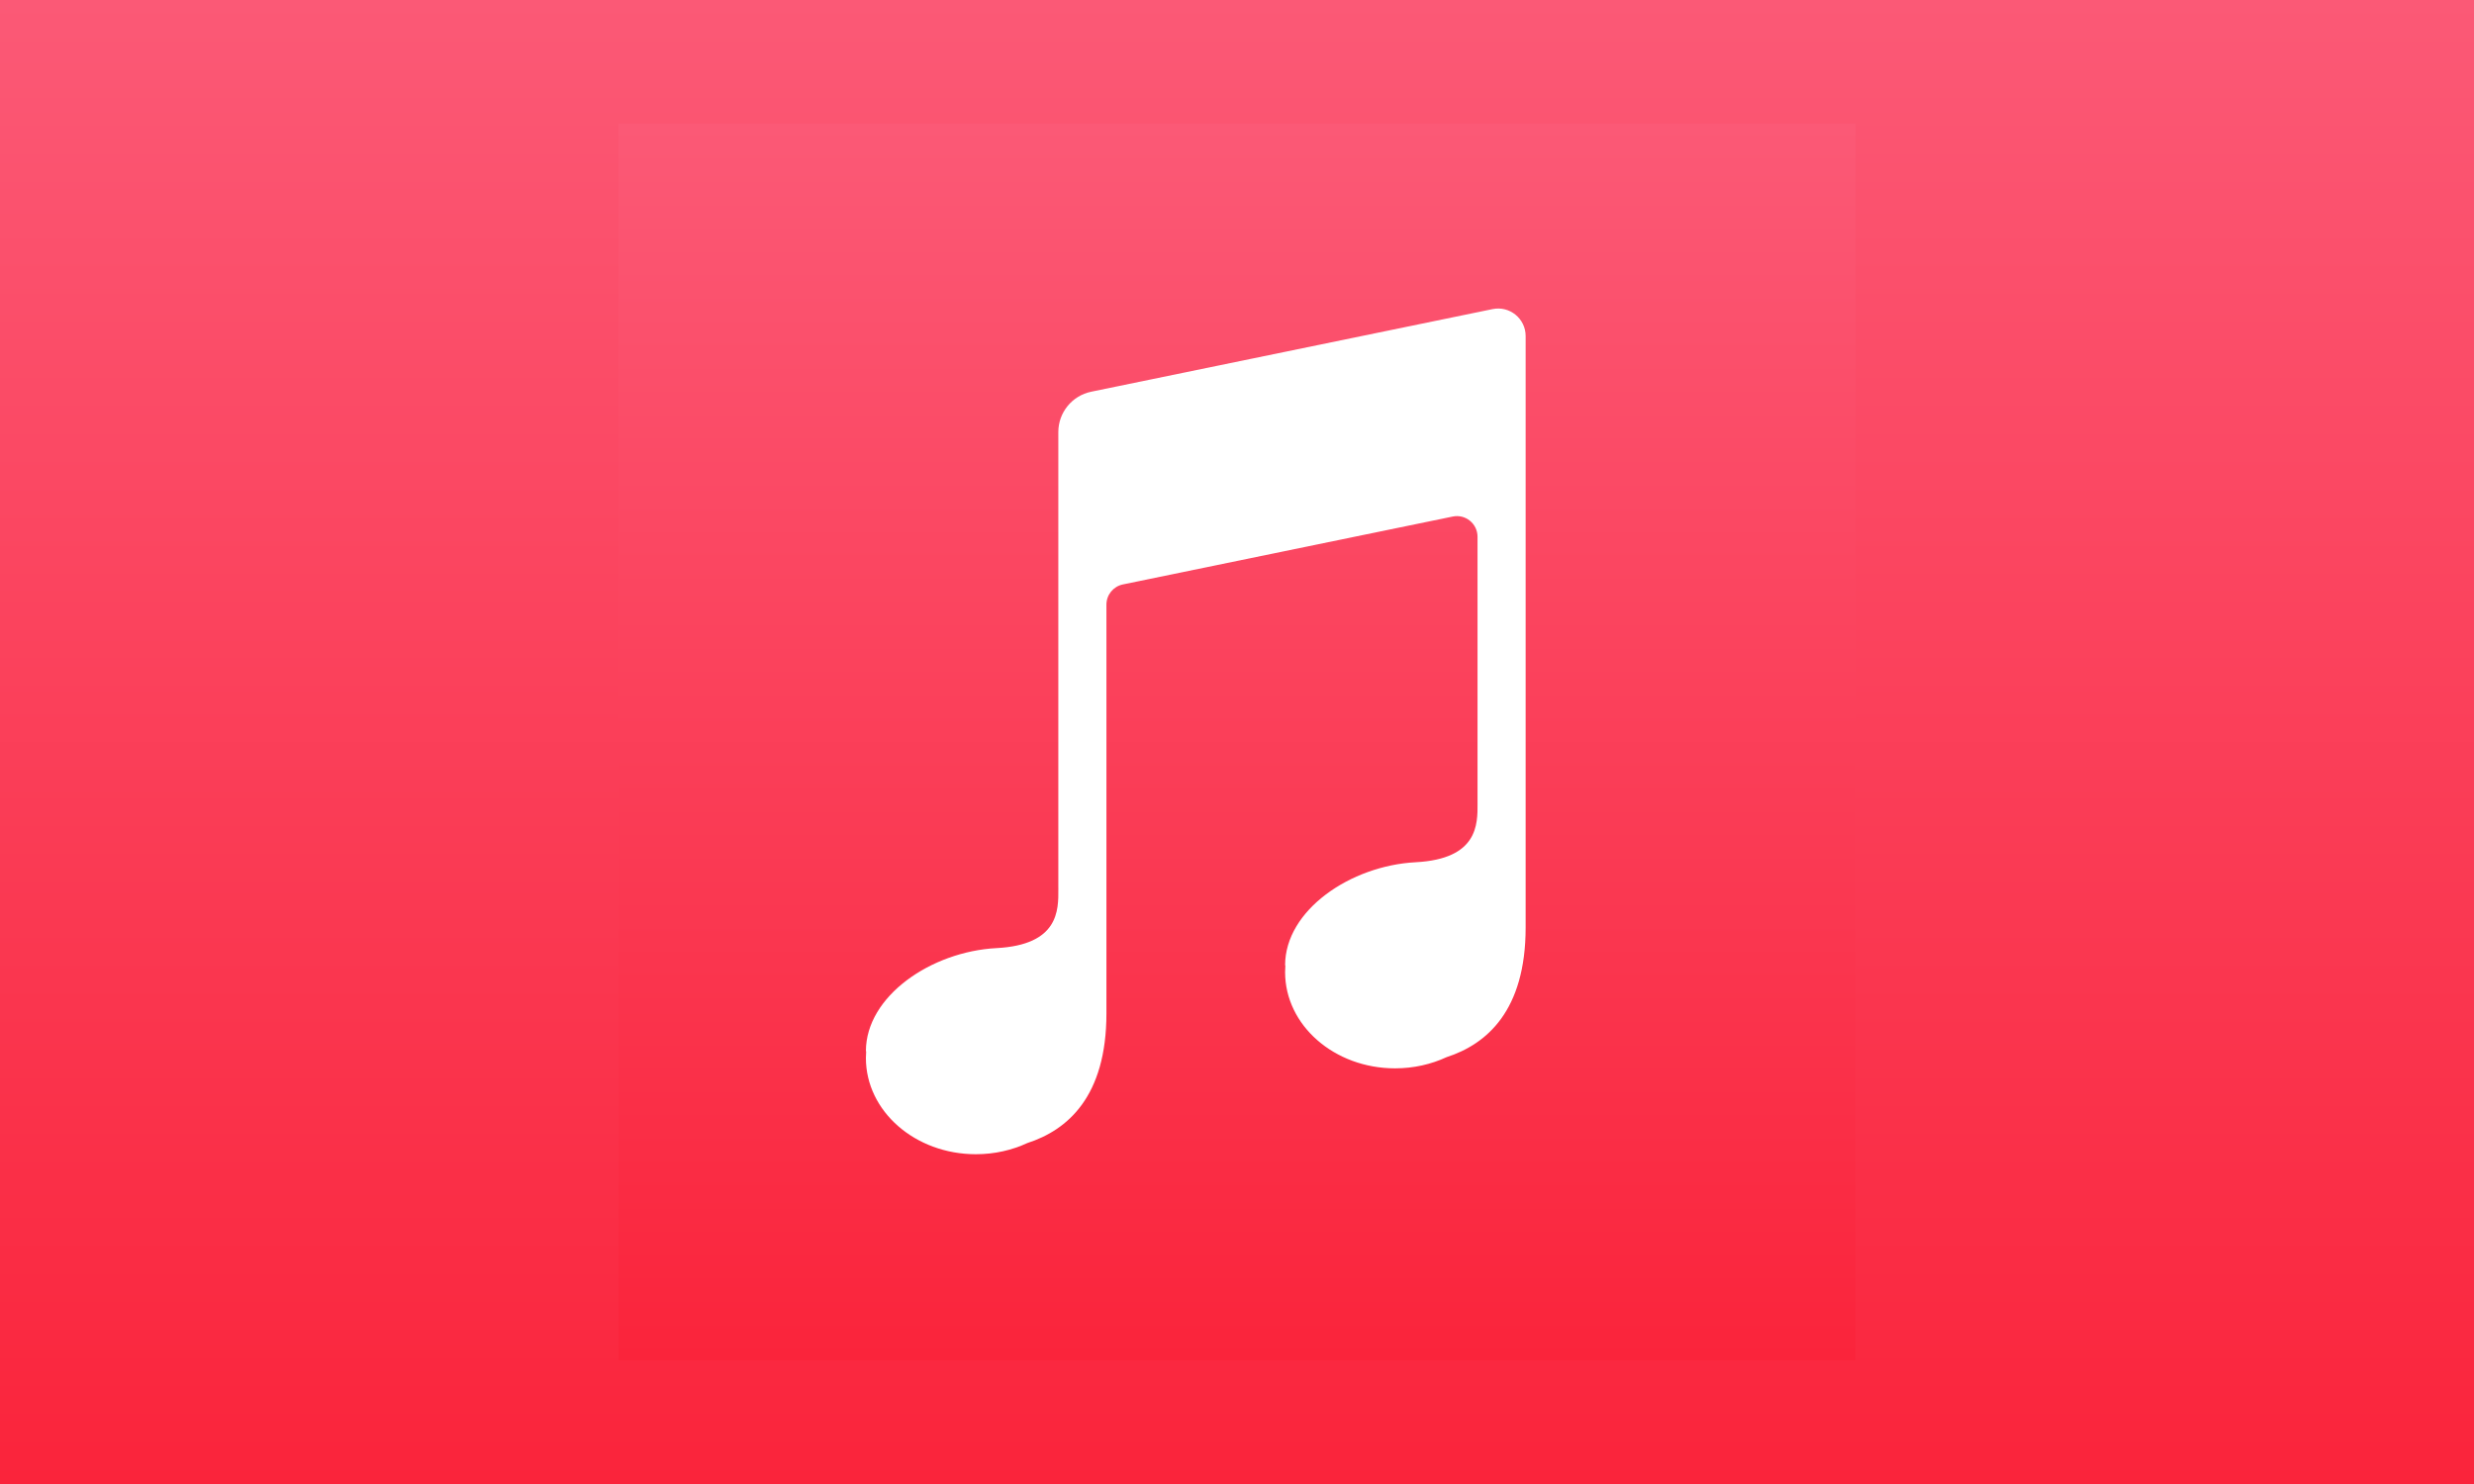
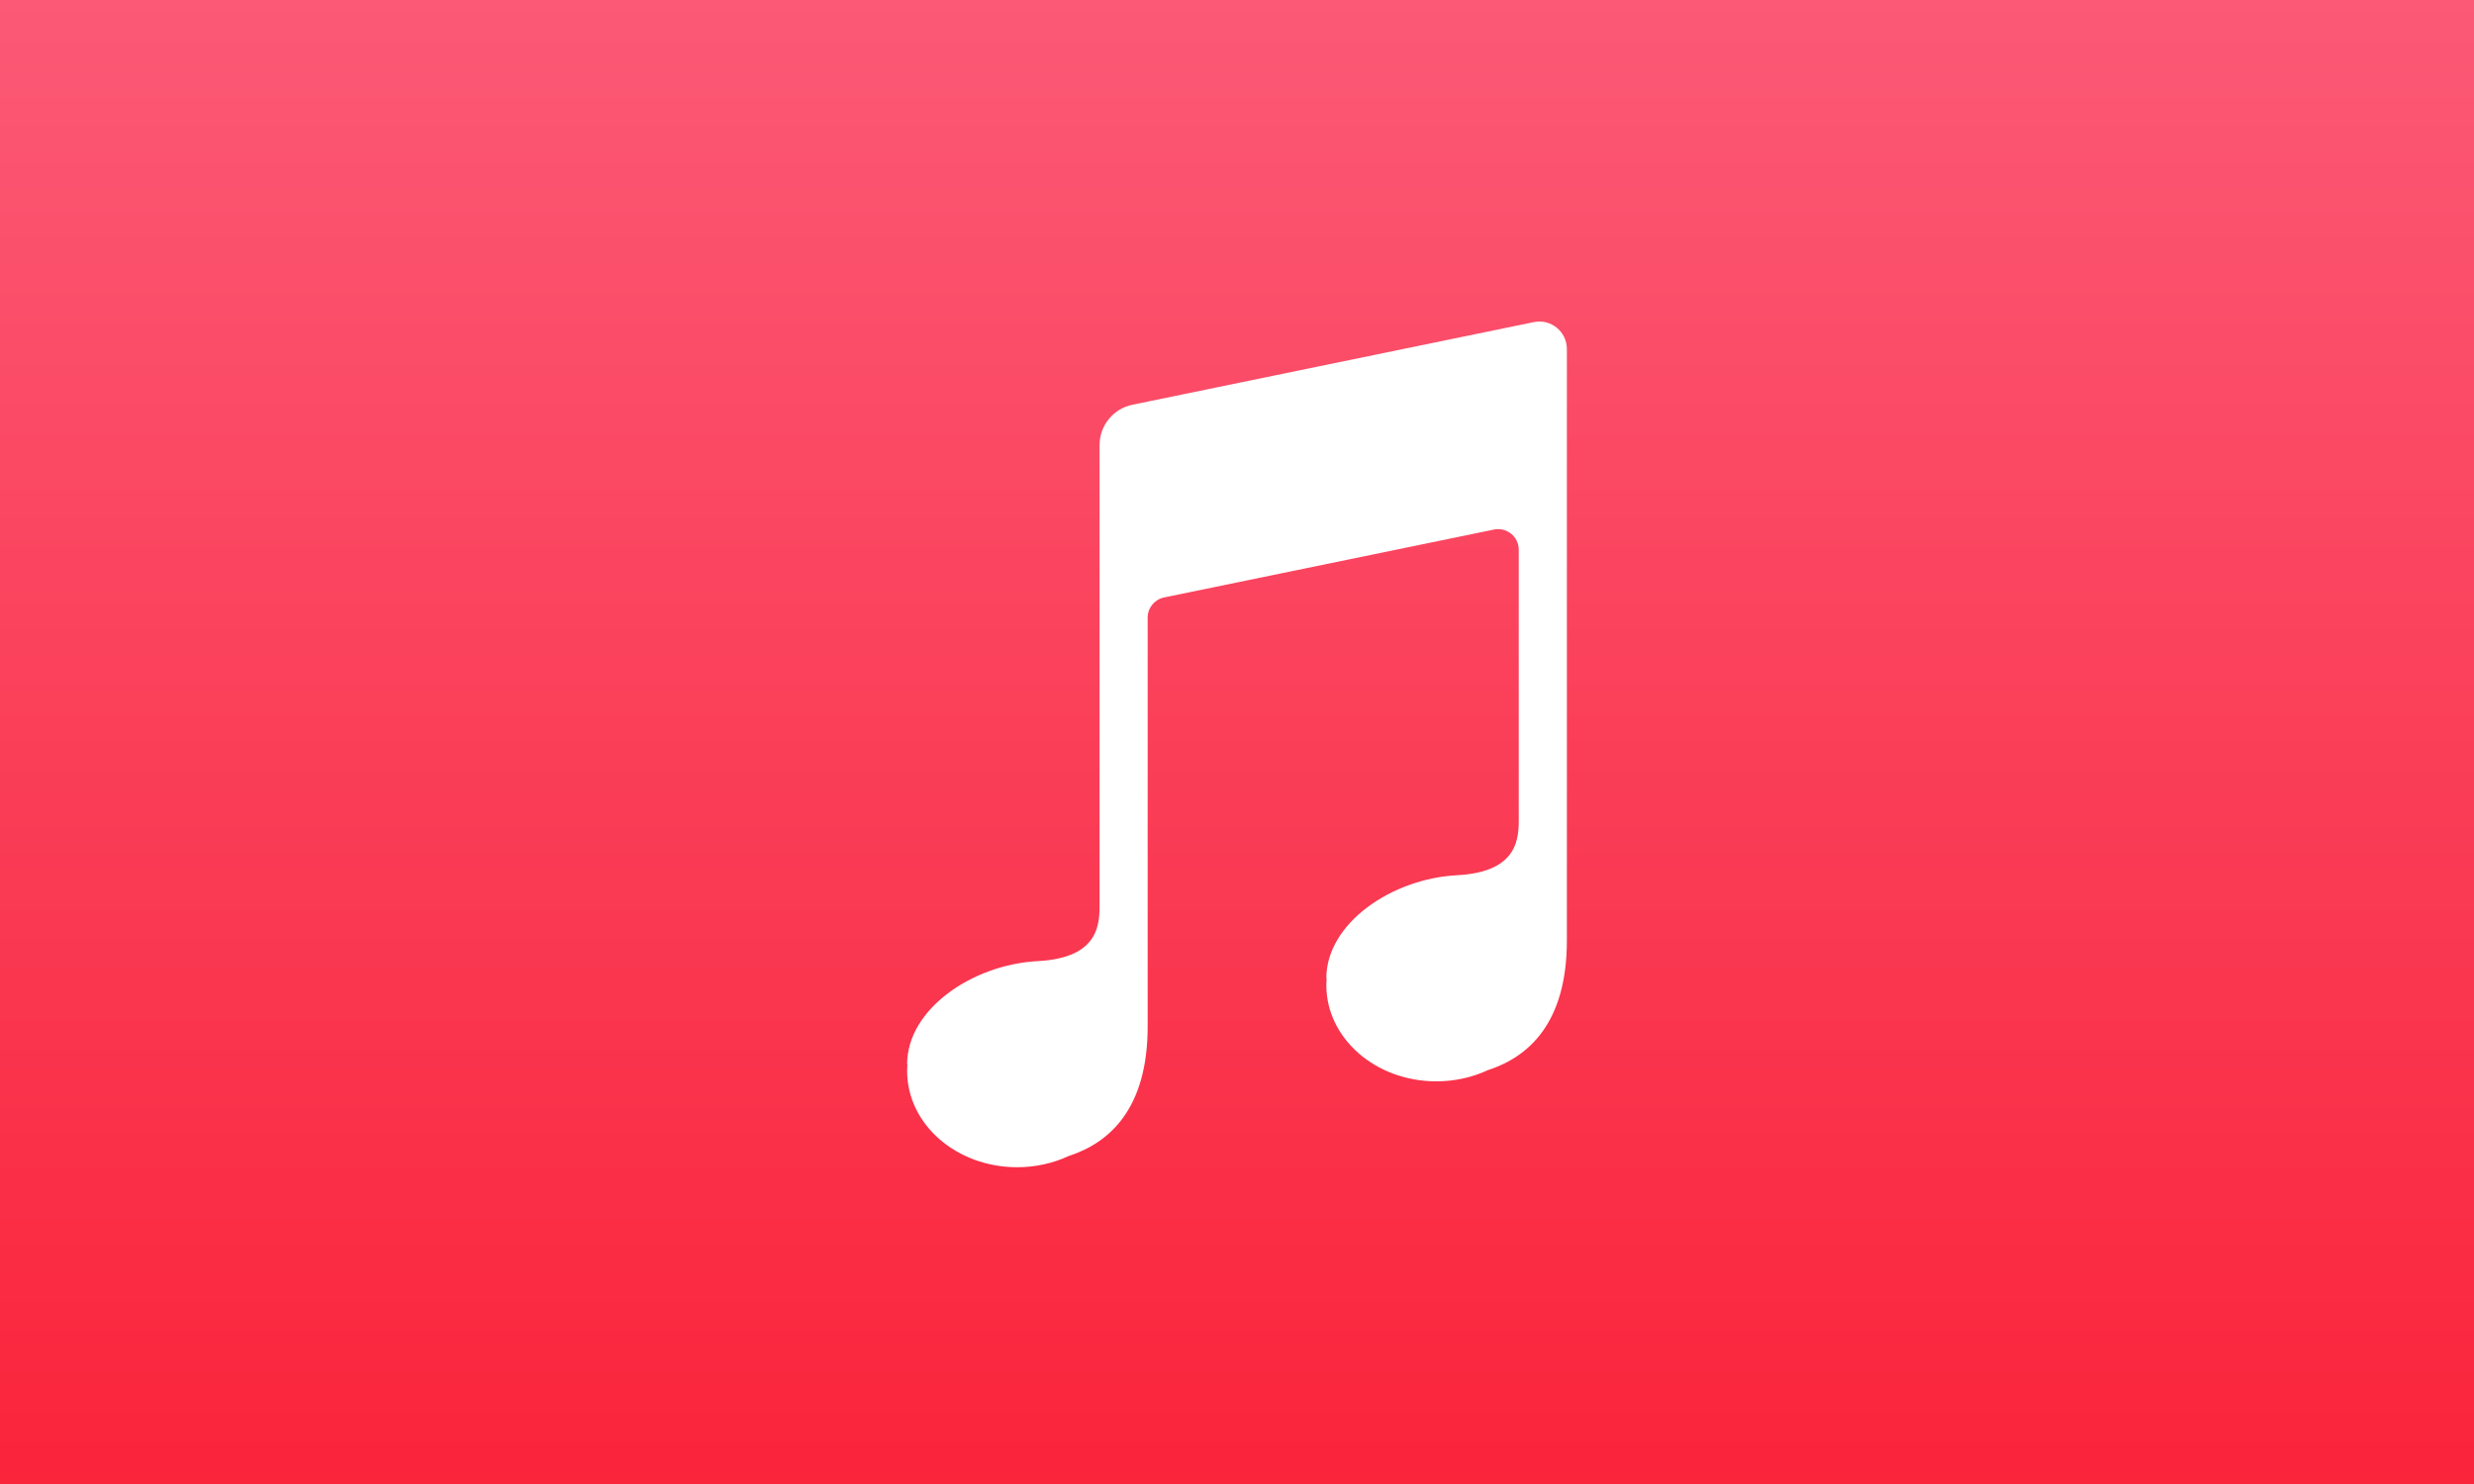
<svg xmlns="http://www.w3.org/2000/svg" width="300" height="180" viewBox="0 0 300 180" fill="none">
  <rect width="300" height="180" fill="url(#paint0_linear_154_4439)" />
-   <g clip-path="url(#clip0_154_4439)">
-     <rect width="150" height="150" transform="translate(75 15)" fill="white" />
-     <rect x="75" y="15" width="150" height="150" fill="url(#paint1_linear_154_4439)" />
-     <path fill-rule="evenodd" clip-rule="evenodd" d="M132.325 47.512C130.001 47.99 128.333 50.036 128.333 52.409V72.5C128.333 72.5 128.333 72.5 128.333 72.5C128.333 72.5 128.333 72.5 128.333 72.5V107.5C128.333 107.616 128.334 107.735 128.335 107.859C128.354 110.414 128.385 114.603 120.833 115C112.923 115.417 105.013 120.825 105 127.484C105 127.494 105.007 127.502 105.016 127.503C105.026 127.505 105.032 127.513 105.032 127.523C105.011 127.791 105 128.061 105 128.334C105 134.777 110.97 140 118.333 140C120.592 140 122.719 139.509 124.583 138.642C129.448 137.069 134.167 133.013 134.167 122.917V73.337C134.167 72.15 135.001 71.127 136.163 70.888L176.162 62.653C177.713 62.334 179.166 63.518 179.166 65.102V97.084C179.166 97.199 179.167 97.319 179.168 97.442C179.187 99.997 179.218 104.186 171.666 104.584C163.756 105 155.846 110.408 155.833 117.067C155.833 117.077 155.84 117.085 155.849 117.086C155.859 117.088 155.866 117.097 155.865 117.106C155.844 117.374 155.833 117.644 155.833 117.917C155.833 124.36 161.803 129.583 169.166 129.583C171.425 129.583 173.552 129.092 175.416 128.225C180.28 126.653 185 122.597 185 112.5L185 60.834L185 59.167L185 40.756C185 38.645 183.062 37.066 180.994 37.492L132.325 47.512Z" fill="white" />
-   </g>
+   <path fill-rule="evenodd" clip-rule="evenodd" d="M137.325 49.09C135.001 49.568 133.333 51.614 133.333 53.987V74.078C133.333 74.078 133.333 74.078 133.333 74.078C133.333 74.078 133.333 74.078 133.333 74.078V109.079C133.333 109.194 133.334 109.313 133.335 109.437C133.354 111.992 133.385 116.181 125.833 116.579C117.923 116.995 110.013 122.403 110 129.062C110 129.072 110.007 129.08 110.016 129.081C110.026 129.083 110.032 129.092 110.032 129.101C110.011 129.369 110 129.639 110 129.912C110 136.355 115.97 141.578 123.333 141.578C125.592 141.578 127.719 141.087 129.583 140.22C134.448 138.647 139.167 134.591 139.167 124.495V74.915C139.167 73.729 140.001 72.706 141.163 72.466L181.162 64.231C182.713 63.912 184.166 65.096 184.166 66.68V98.662C184.166 98.777 184.167 98.897 184.168 99.02C184.187 101.575 184.218 105.764 176.666 106.162C168.756 106.578 160.846 111.986 160.833 118.646C160.833 118.655 160.84 118.663 160.849 118.664C160.859 118.666 160.866 118.675 160.865 118.685C160.844 118.952 160.833 119.222 160.833 119.495C160.833 125.938 166.803 131.161 174.166 131.161C176.425 131.161 178.552 130.67 180.416 129.803C185.28 128.231 190 124.175 190 114.078L190 62.412L190 60.745L190 42.334C190 40.223 188.062 38.644 185.994 39.07L137.325 49.09Z" fill="white" />
  <defs>
    <linearGradient id="paint0_linear_154_4439" x1="150" y1="0" x2="150" y2="180" gradientUnits="userSpaceOnUse">
      <stop stop-color="#FB5976" />
      <stop offset="1" stop-color="#FA243B" />
    </linearGradient>
-     <linearGradient id="paint1_linear_154_4439" x1="150" y1="15" x2="150" y2="165" gradientUnits="userSpaceOnUse">
-       <stop stop-color="#FB5976" />
-       <stop offset="1" stop-color="#FA243B" />
-     </linearGradient>
-     <clipPath id="clip0_154_4439">
-       <rect width="150" height="150" fill="white" transform="translate(75 15)" />
-     </clipPath>
  </defs>
</svg>
